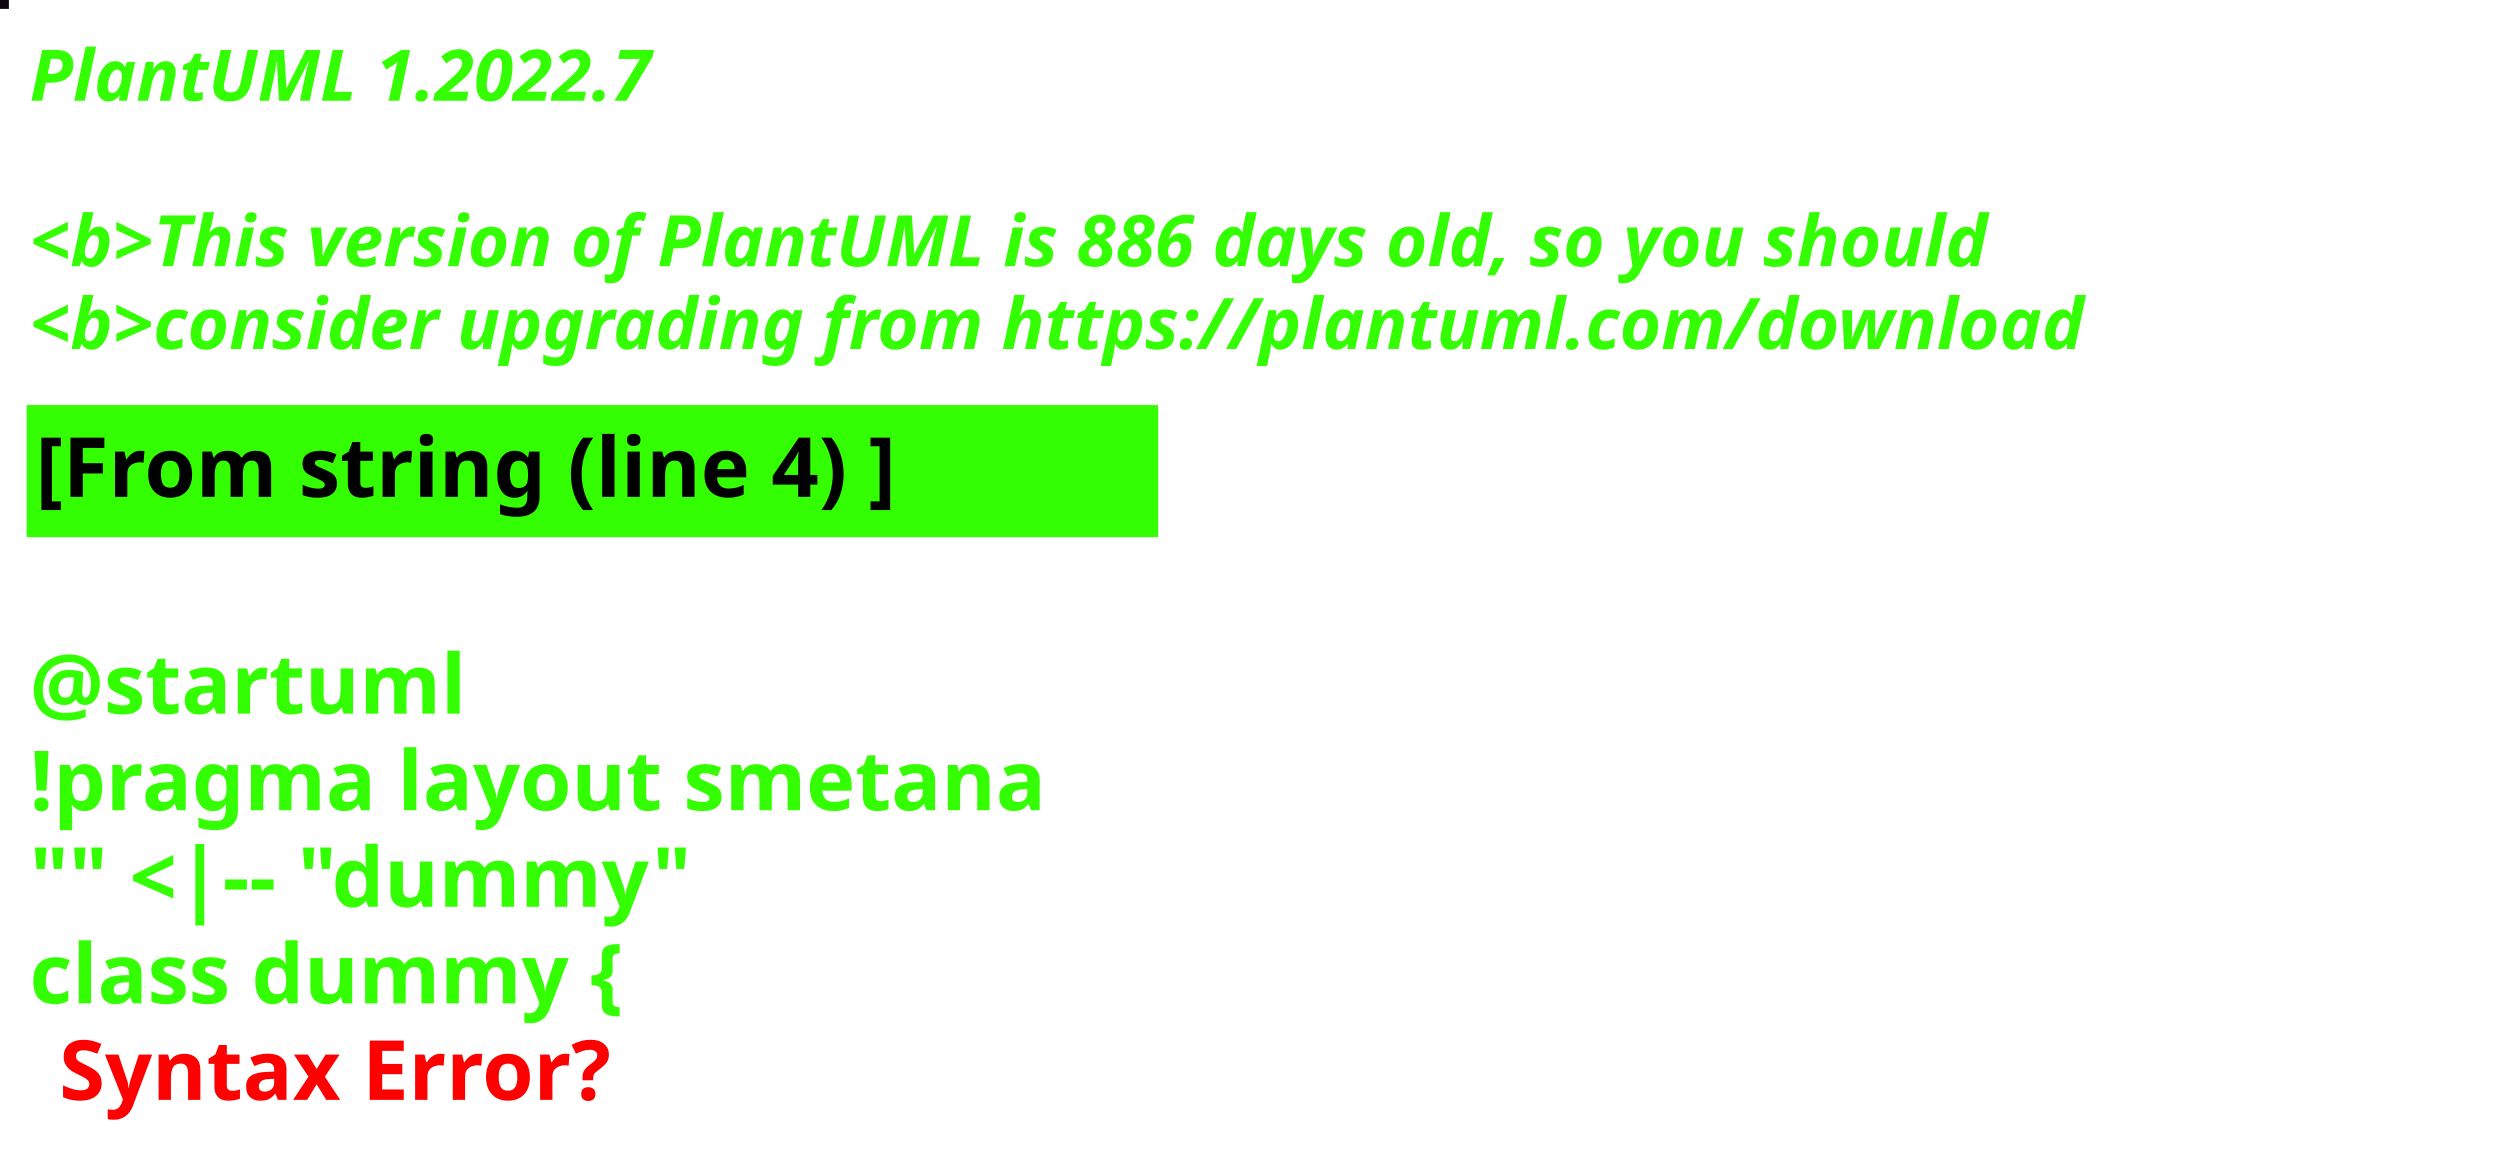
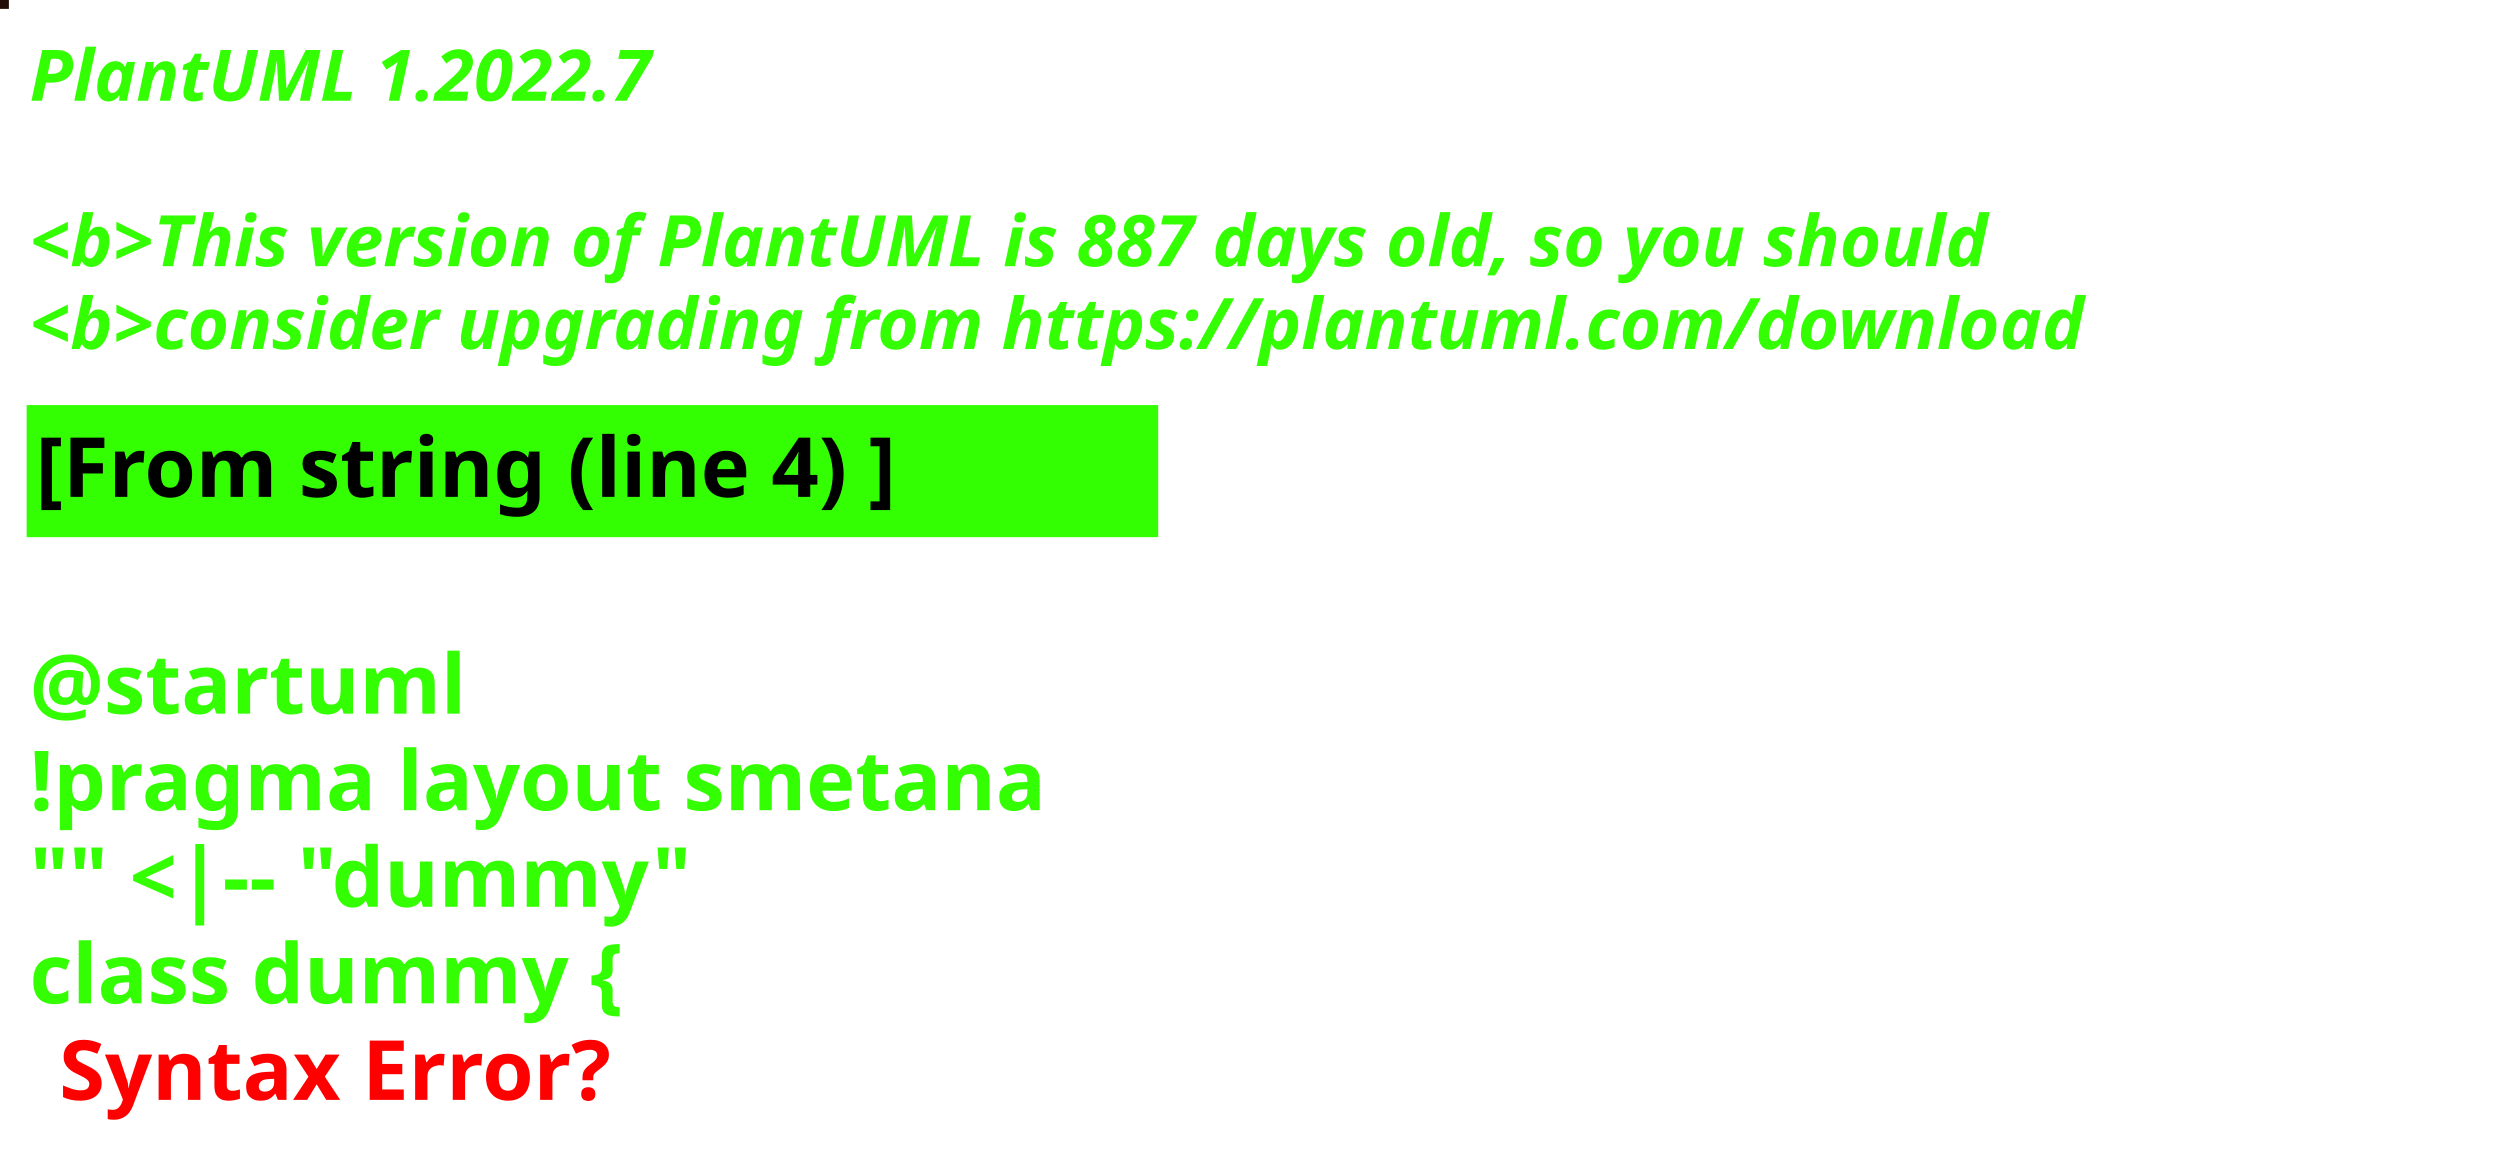
<svg xmlns="http://www.w3.org/2000/svg" contentStyleType="text/css" height="194px" preserveAspectRatio="none" style="width:422px;height:194px;background:#000000;" version="1.1" viewBox="0 0 422 194" width="422px" zoomAndPan="magnify">
  <defs />
  <g>
-     <rect fill="#0F0612" height="1" style="stroke:#0F0612;stroke-width:1.0;" width="1" x="0" y="0" />
+     <rect fill="#230F07" height="1" style="stroke:#230F07;stroke-width:1.0;" width="1" x="0" y="0" />
    <text fill="#33FF02" font-family="sans-serif" font-size="12" font-style="italic" font-weight="bold" lengthAdjust="spacing" textLength="127" x="5" y="17">PlantUML 1.2022.7</text>
    <text fill="#33FF02" font-family="sans-serif" font-size="12" font-style="italic" font-weight="bold" lengthAdjust="spacing" textLength="4" x="5" y="30.969"> </text>
-     <text fill="#33FF02" font-family="sans-serif" font-size="12" font-style="italic" font-weight="bold" lengthAdjust="spacing" textLength="399" x="5" y="44.938">&lt;b&gt;This version of PlantUML is 886 days old, so you should</text>
+     <text fill="#33FF02" font-family="sans-serif" font-size="12" font-style="italic" font-weight="bold" lengthAdjust="spacing" textLength="399" x="5" y="44.938">&lt;b&gt;This version of PlantUML is 887 days old, so you should</text>
    <text fill="#33FF02" font-family="sans-serif" font-size="12" font-style="italic" font-weight="bold" lengthAdjust="spacing" textLength="408" x="5" y="58.906">&lt;b&gt;consider upgrading from https://plantuml.com/download</text>
    <rect fill="#33FF02" height="21.297" style="stroke:#33FF02;stroke-width:1.0;" width="190" x="5" y="68.875" />
    <text fill="#000000" font-family="sans-serif" font-size="14" font-weight="bold" lengthAdjust="spacing" textLength="168" x="6" y="83.875">[From string (line 4) ]</text>
    <text fill="#33FF02" font-family="sans-serif" font-size="14" font-weight="bold" lengthAdjust="spacing" textLength="5" x="5" y="104.172"> </text>
    <text fill="#33FF02" font-family="sans-serif" font-size="14" font-weight="bold" lengthAdjust="spacing" textLength="79" x="5" y="120.469">@startuml</text>
    <text fill="#33FF02" font-family="sans-serif" font-size="14" font-weight="bold" lengthAdjust="spacing" textLength="190" x="5" y="136.766">!pragma layout smetana</text>
    <text fill="#33FF02" font-family="sans-serif" font-size="14" font-weight="bold" lengthAdjust="spacing" textLength="124" x="5" y="153.062">"" &lt;|-- "dummy"</text>
    <text fill="#33FF02" font-family="sans-serif" font-size="14" font-weight="bold" lengthAdjust="spacing" text-decoration="wavy underline" textLength="117" x="5" y="169.359">class dummy {</text>
    <text fill="#FF0000" font-family="sans-serif" font-size="14" font-weight="bold" lengthAdjust="spacing" textLength="106" x="10" y="185.656">Syntax Error?</text>
  </g>
</svg>
